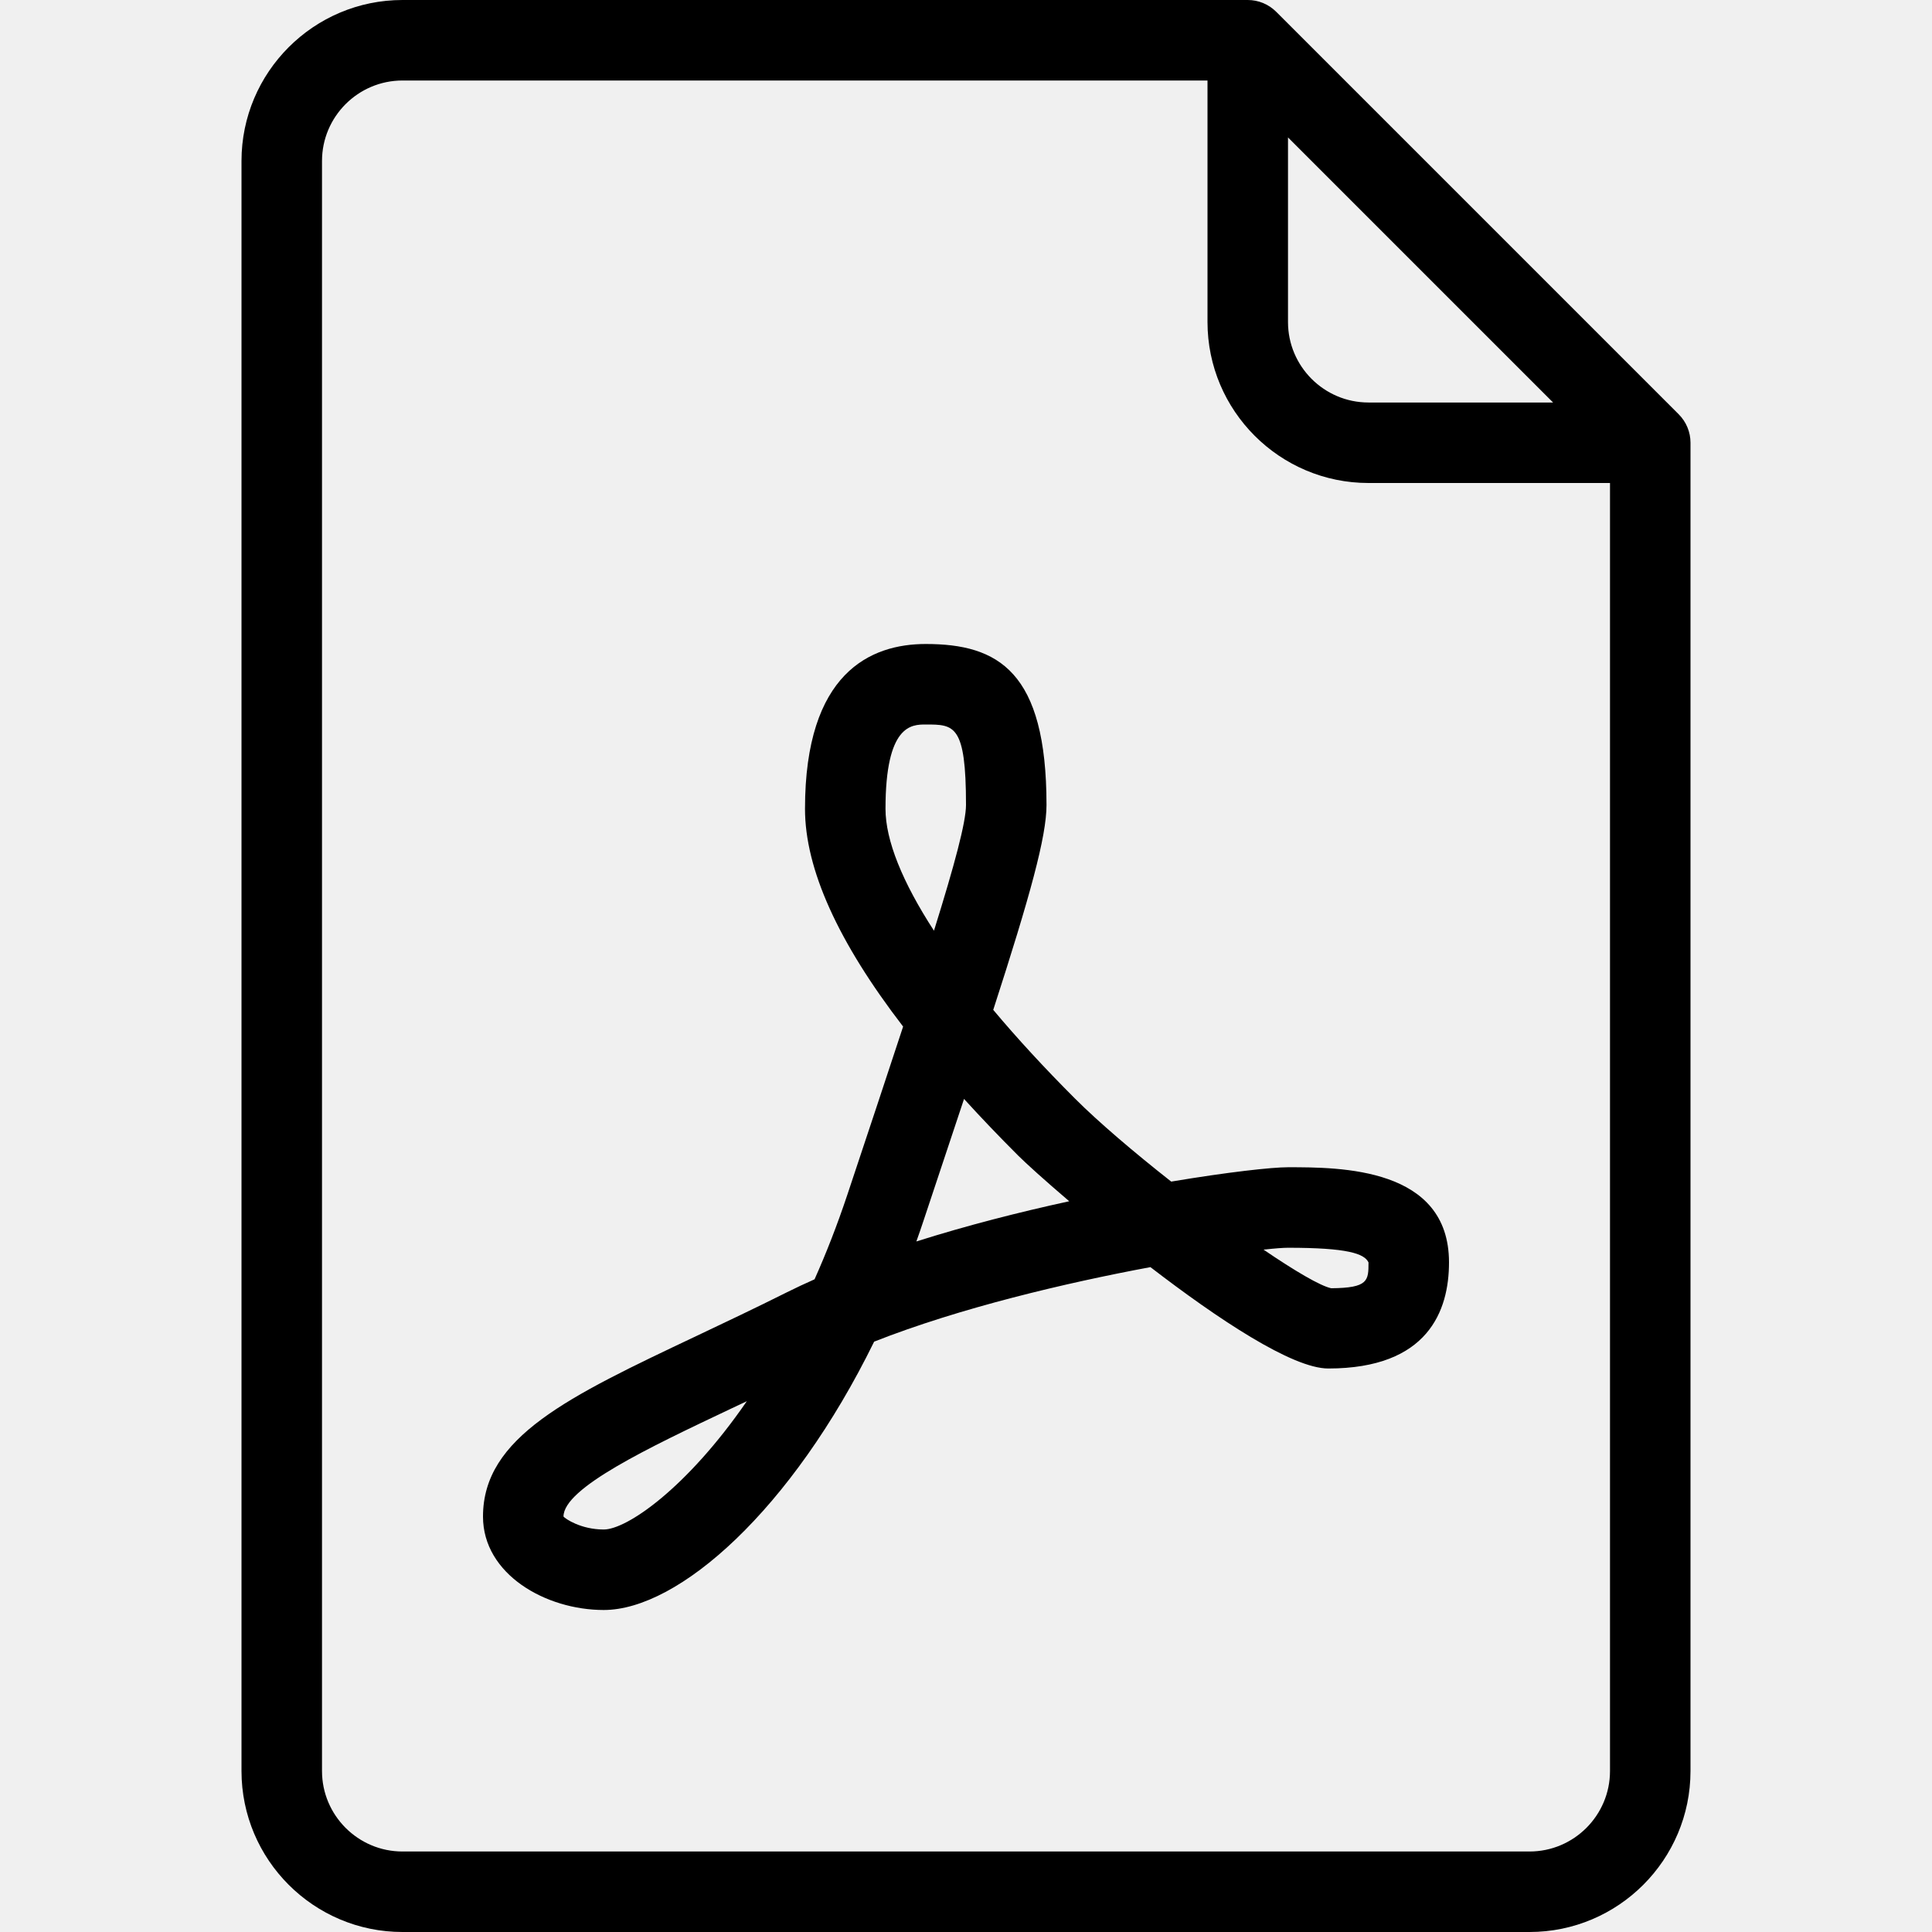
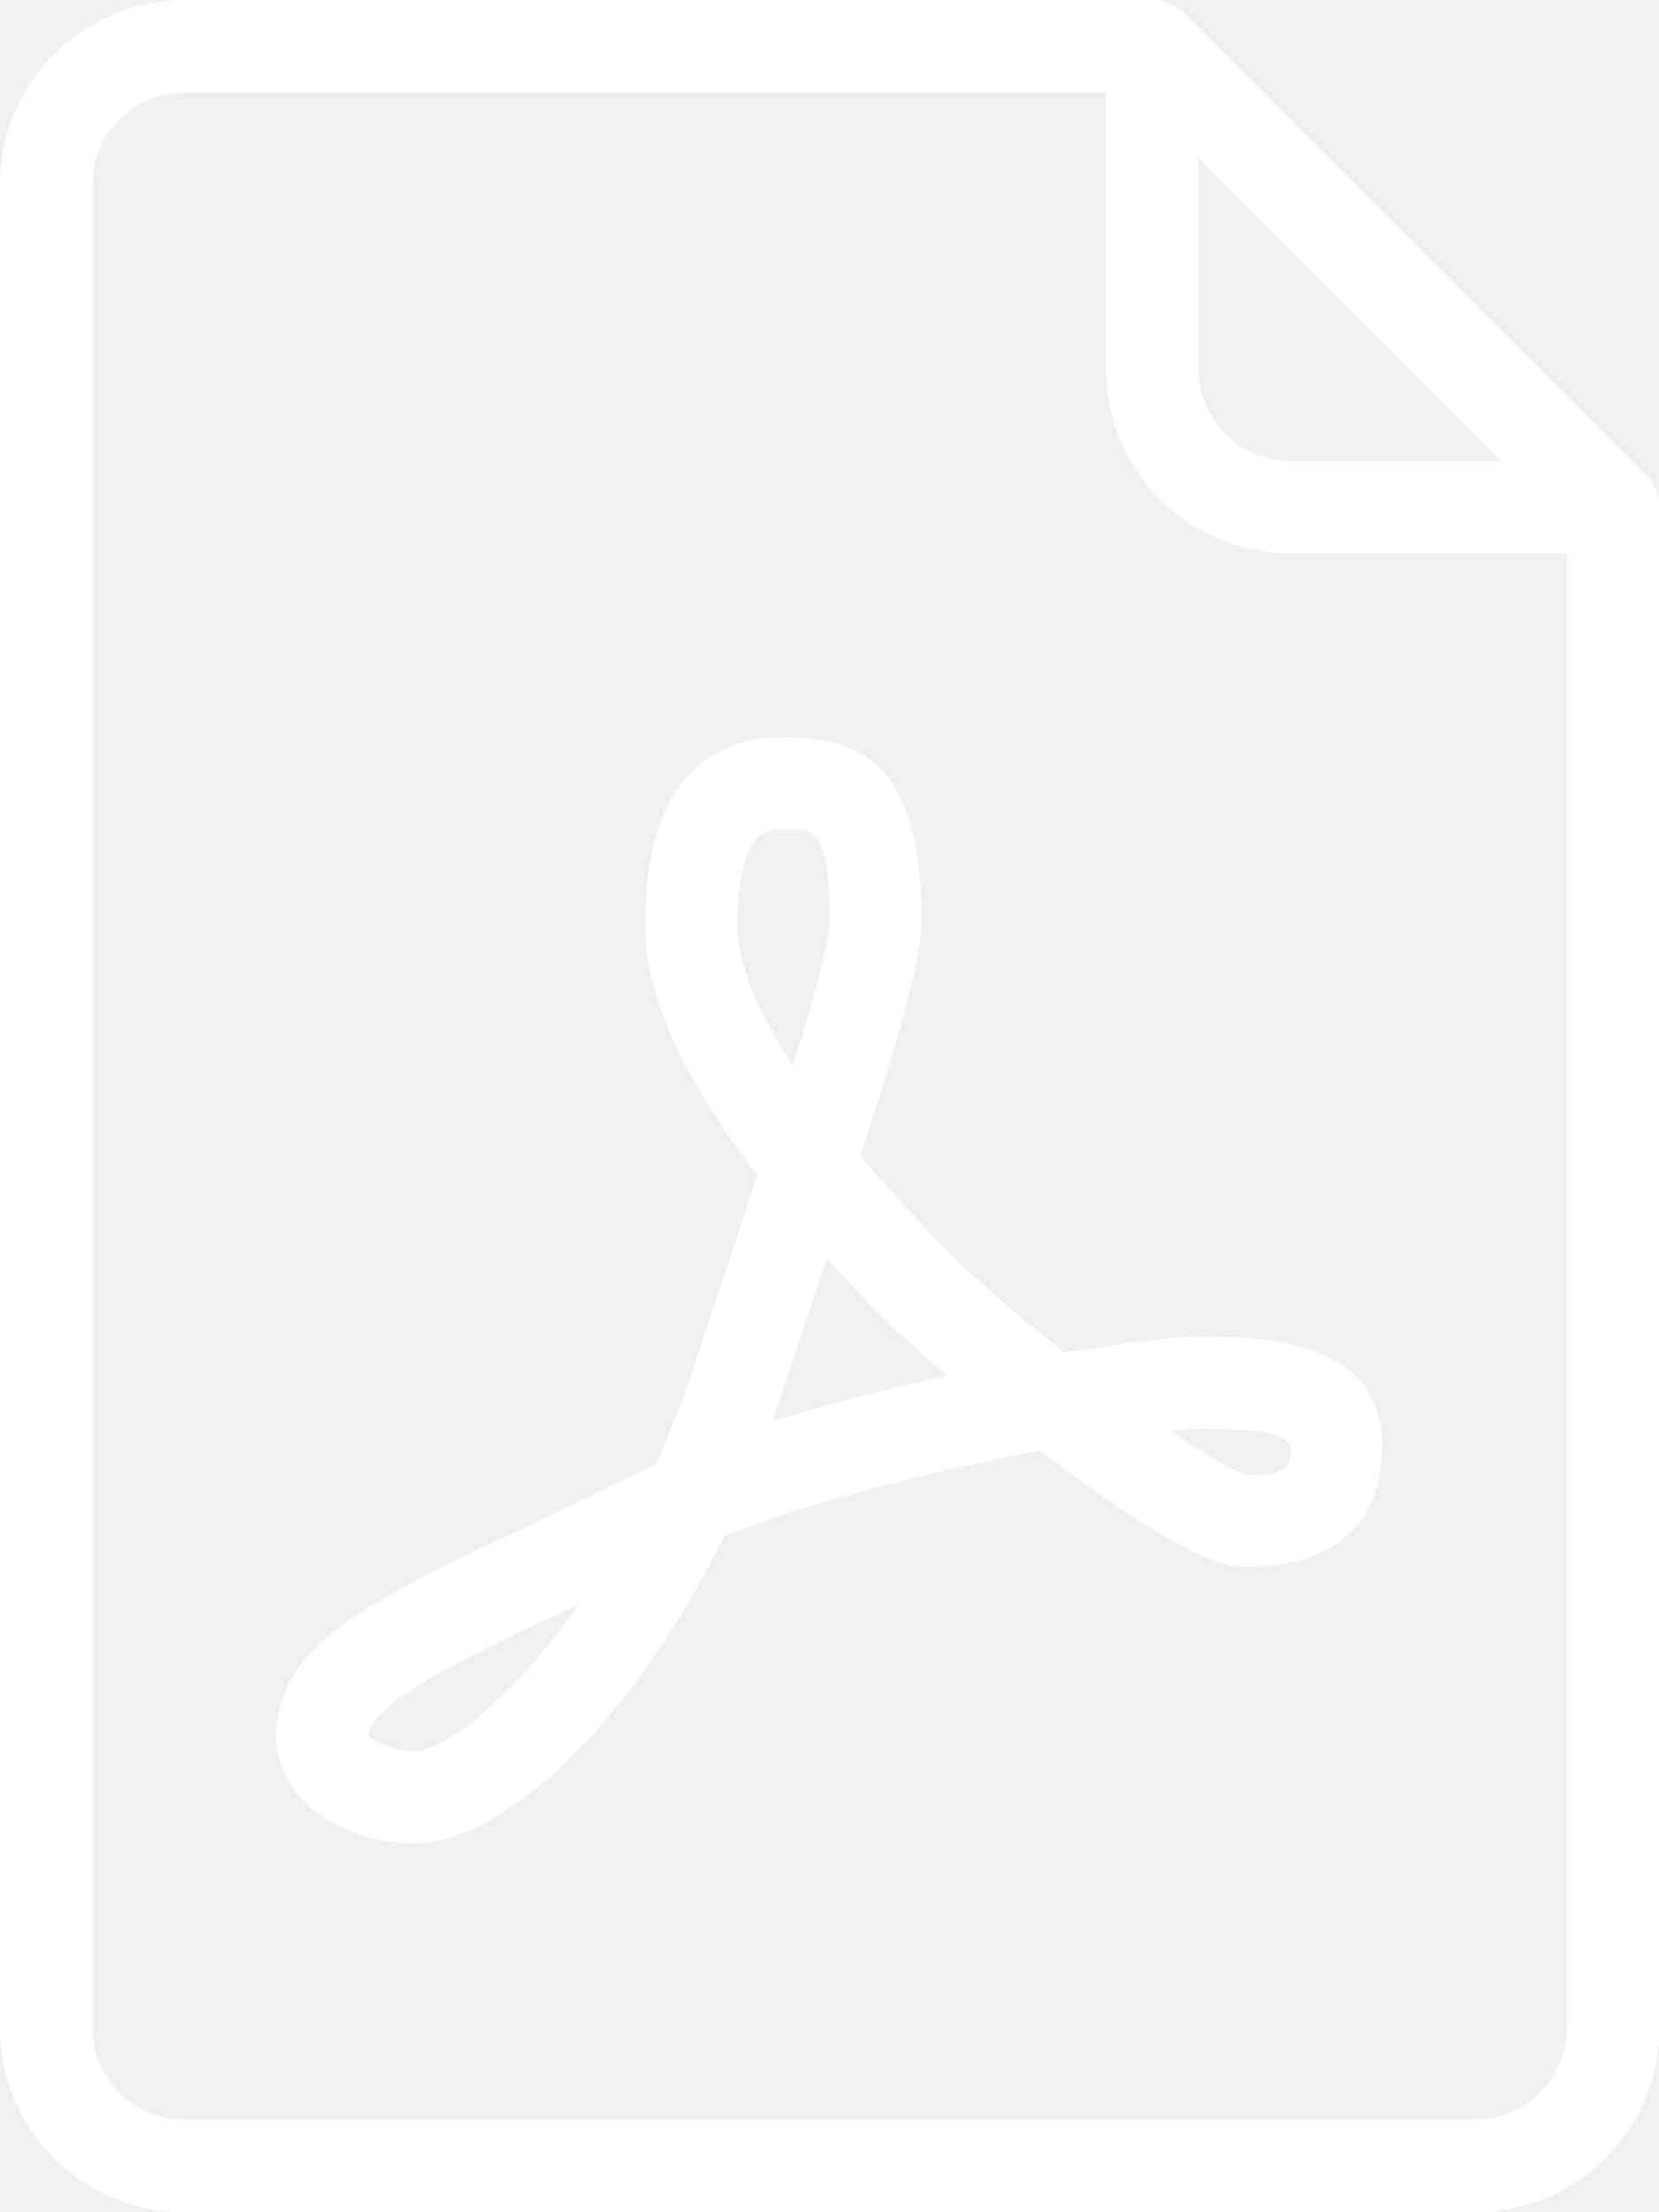
- <svg xmlns="http://www.w3.org/2000/svg" version="1.1" id="Layer_1" x="0px" y="0px" viewBox="0 0 512 512" style="enable-background:new 0 0 512 512;" xml:space="preserve">
+ <svg xmlns="http://www.w3.org/2000/svg" version="1.1" id="Layer_1" x="0px" y="0px" viewBox="-179 95 384 512" style="enable-background:new -179 95 384 512;" xml:space="preserve">
+   <style type="text/css">
+ 	.st0{fill:#FFFFFF;}
+ </style>
  <g>
    <g>
      <g>
-         <path d="M444.875,109.792L338.208,3.125c-2-2-4.708-3.125-7.542-3.125h-224C83.135,0,64,19.135,64,42.667v426.667     C64,492.865,83.135,512,106.667,512h298.667C428.865,512,448,492.865,448,469.333v-352     C448,114.5,446.875,111.792,444.875,109.792z M341.333,36.417l70.25,70.25h-48.917c-11.76,0-21.333-9.573-21.333-21.333V36.417z      M426.667,469.333c0,11.76-9.573,21.333-21.333,21.333H106.667c-11.76,0-21.333-9.573-21.333-21.333V42.667     c0-11.76,9.573-21.333,21.333-21.333H320v64C320,108.865,339.135,128,362.667,128h64V469.333z" />
-         <path d="M310.385,313.135c-9.875-7.771-19.26-15.76-25.51-22.01c-8.125-8.125-15.365-16-21.656-23.5     c9.813-30.323,14.115-45.958,14.115-54.292c0-35.406-12.792-42.667-32-42.667c-14.594,0-32,7.583-32,43.688     c0,15.917,8.719,35.24,26,57.698c-4.229,12.906-9.198,27.792-14.781,44.573c-2.688,8.052-5.604,15.51-8.688,22.406     c-2.51,1.115-4.948,2.25-7.302,3.427c-8.479,4.24-16.531,8.052-24,11.594C150.5,370.177,128,380.844,128,401.906     c0,15.292,16.615,24.76,32,24.76c19.833,0,49.781-26.49,71.656-71.115c22.708-8.958,50.938-15.594,73.219-19.75     c17.854,13.729,37.573,26.865,47.125,26.865c26.448,0,32-15.292,32-28.115c0-25.219-28.813-25.219-42.667-25.219     C337.031,309.333,325.49,310.604,310.385,313.135z M160,405.333c-6.094,0-10.219-2.875-10.667-3.427     c0-7.563,22.552-18.25,44.365-28.583c1.385-0.656,2.792-1.313,4.219-1.99C181.896,394.563,166.052,405.333,160,405.333z      M234.667,214.354c0-22.354,6.938-22.354,10.667-22.354c7.542,0,10.667,0,10.667,21.333c0,4.5-3,15.75-8.49,33.313     C239.135,233.75,234.667,222.698,234.667,214.354z M242.844,329c0.667-1.854,1.313-3.729,1.938-5.625     c3.958-11.875,7.521-22.542,10.698-32.146c4.427,4.875,9.198,9.865,14.313,14.979c2,2,6.958,6.5,13.563,12.135     C270.208,321.208,256.219,324.76,242.844,329z M362.667,334.552c0,4.792,0,6.781-9.896,6.844     c-2.906-0.625-9.625-4.583-17.917-10.229c3.01-0.333,5.229-0.5,6.479-0.5C357.094,330.667,361.563,332.208,362.667,334.552z" />
+         <path class="st0" d="M201.9,204.8L95.2,98.1c-2-2-4.7-3.1-7.5-3.1h-224c-23.5,0-42.7,19.1-42.7,42.7v426.7     c0,23.5,19.1,42.7,42.7,42.7h298.7c23.5,0,42.7-19.1,42.7-42.7v-352C205,209.5,203.9,206.8,201.9,204.8z M98.3,131.4l70.3,70.3     h-48.9c-11.8,0-21.3-9.6-21.3-21.3V131.4z M183.7,564.3c0,11.8-9.6,21.3-21.3,21.3h-298.7c-11.8,0-21.3-9.6-21.3-21.3V137.7     c0-11.8,9.6-21.3,21.3-21.3H77v64c0,23.5,19.1,42.7,42.7,42.7h64V564.3z" />
+         <path class="st0" d="M67.4,408.1c-9.9-7.8-19.3-15.8-25.5-22c-8.1-8.1-15.4-16-21.7-23.5c9.8-30.3,14.1-46,14.1-54.3     c0-35.4-12.8-42.7-32-42.7c-14.6,0-32,7.6-32,43.7c0,15.9,8.7,35.2,26,57.7c-4.2,12.9-9.2,27.8-14.8,44.6     c-2.7,8.1-5.6,15.5-8.7,22.4c-2.5,1.1-4.9,2.3-7.3,3.4c-8.5,4.2-16.5,8.1-24,11.6c-34.1,16.1-56.6,26.8-56.6,47.9     c0,15.3,16.6,24.8,32,24.8c19.8,0,49.8-26.5,71.7-71.1c22.7-9,50.9-15.6,73.2-19.8c17.9,13.7,37.6,26.9,47.1,26.9     c26.4,0,32-15.3,32-28.1c0-25.2-28.8-25.2-42.7-25.2C94,404.3,82.5,405.6,67.4,408.1z M-83,500.3c-6.1,0-10.2-2.9-10.7-3.4     c0-7.6,22.6-18.3,44.4-28.6c1.4-0.7,2.8-1.3,4.2-2C-61.1,489.6-76.9,500.3-83,500.3z M-8.3,309.4C-8.3,287-1.4,287,2.3,287     c7.5,0,10.7,0,10.7,21.3c0,4.5-3,15.8-8.5,33.3C-3.9,328.8-8.3,317.7-8.3,309.4z M-0.2,424c0.7-1.9,1.3-3.7,1.9-5.6     c4-11.9,7.5-22.5,10.7-32.1c4.4,4.9,9.2,9.9,14.3,15c2,2,7,6.5,13.6,12.1C27.2,416.2,13.2,419.8-0.2,424z M119.7,429.6     c0,4.8,0,6.8-9.9,6.8c-2.9-0.6-9.6-4.6-17.9-10.2c3-0.3,5.2-0.5,6.5-0.5C114.1,425.7,118.6,427.2,119.7,429.6z" />
      </g>
    </g>
  </g>
-   <g>
- </g>
-   <g>
- </g>
-   <g>
- </g>
-   <g>
- </g>
-   <g>
- </g>
-   <g>
- </g>
-   <g>
- </g>
-   <g>
- </g>
-   <g>
- </g>
-   <g>
- </g>
-   <g>
- </g>
-   <g>
- </g>
-   <g>
- </g>
-   <g>
- </g>
-   <g>
- </g>
</svg>
